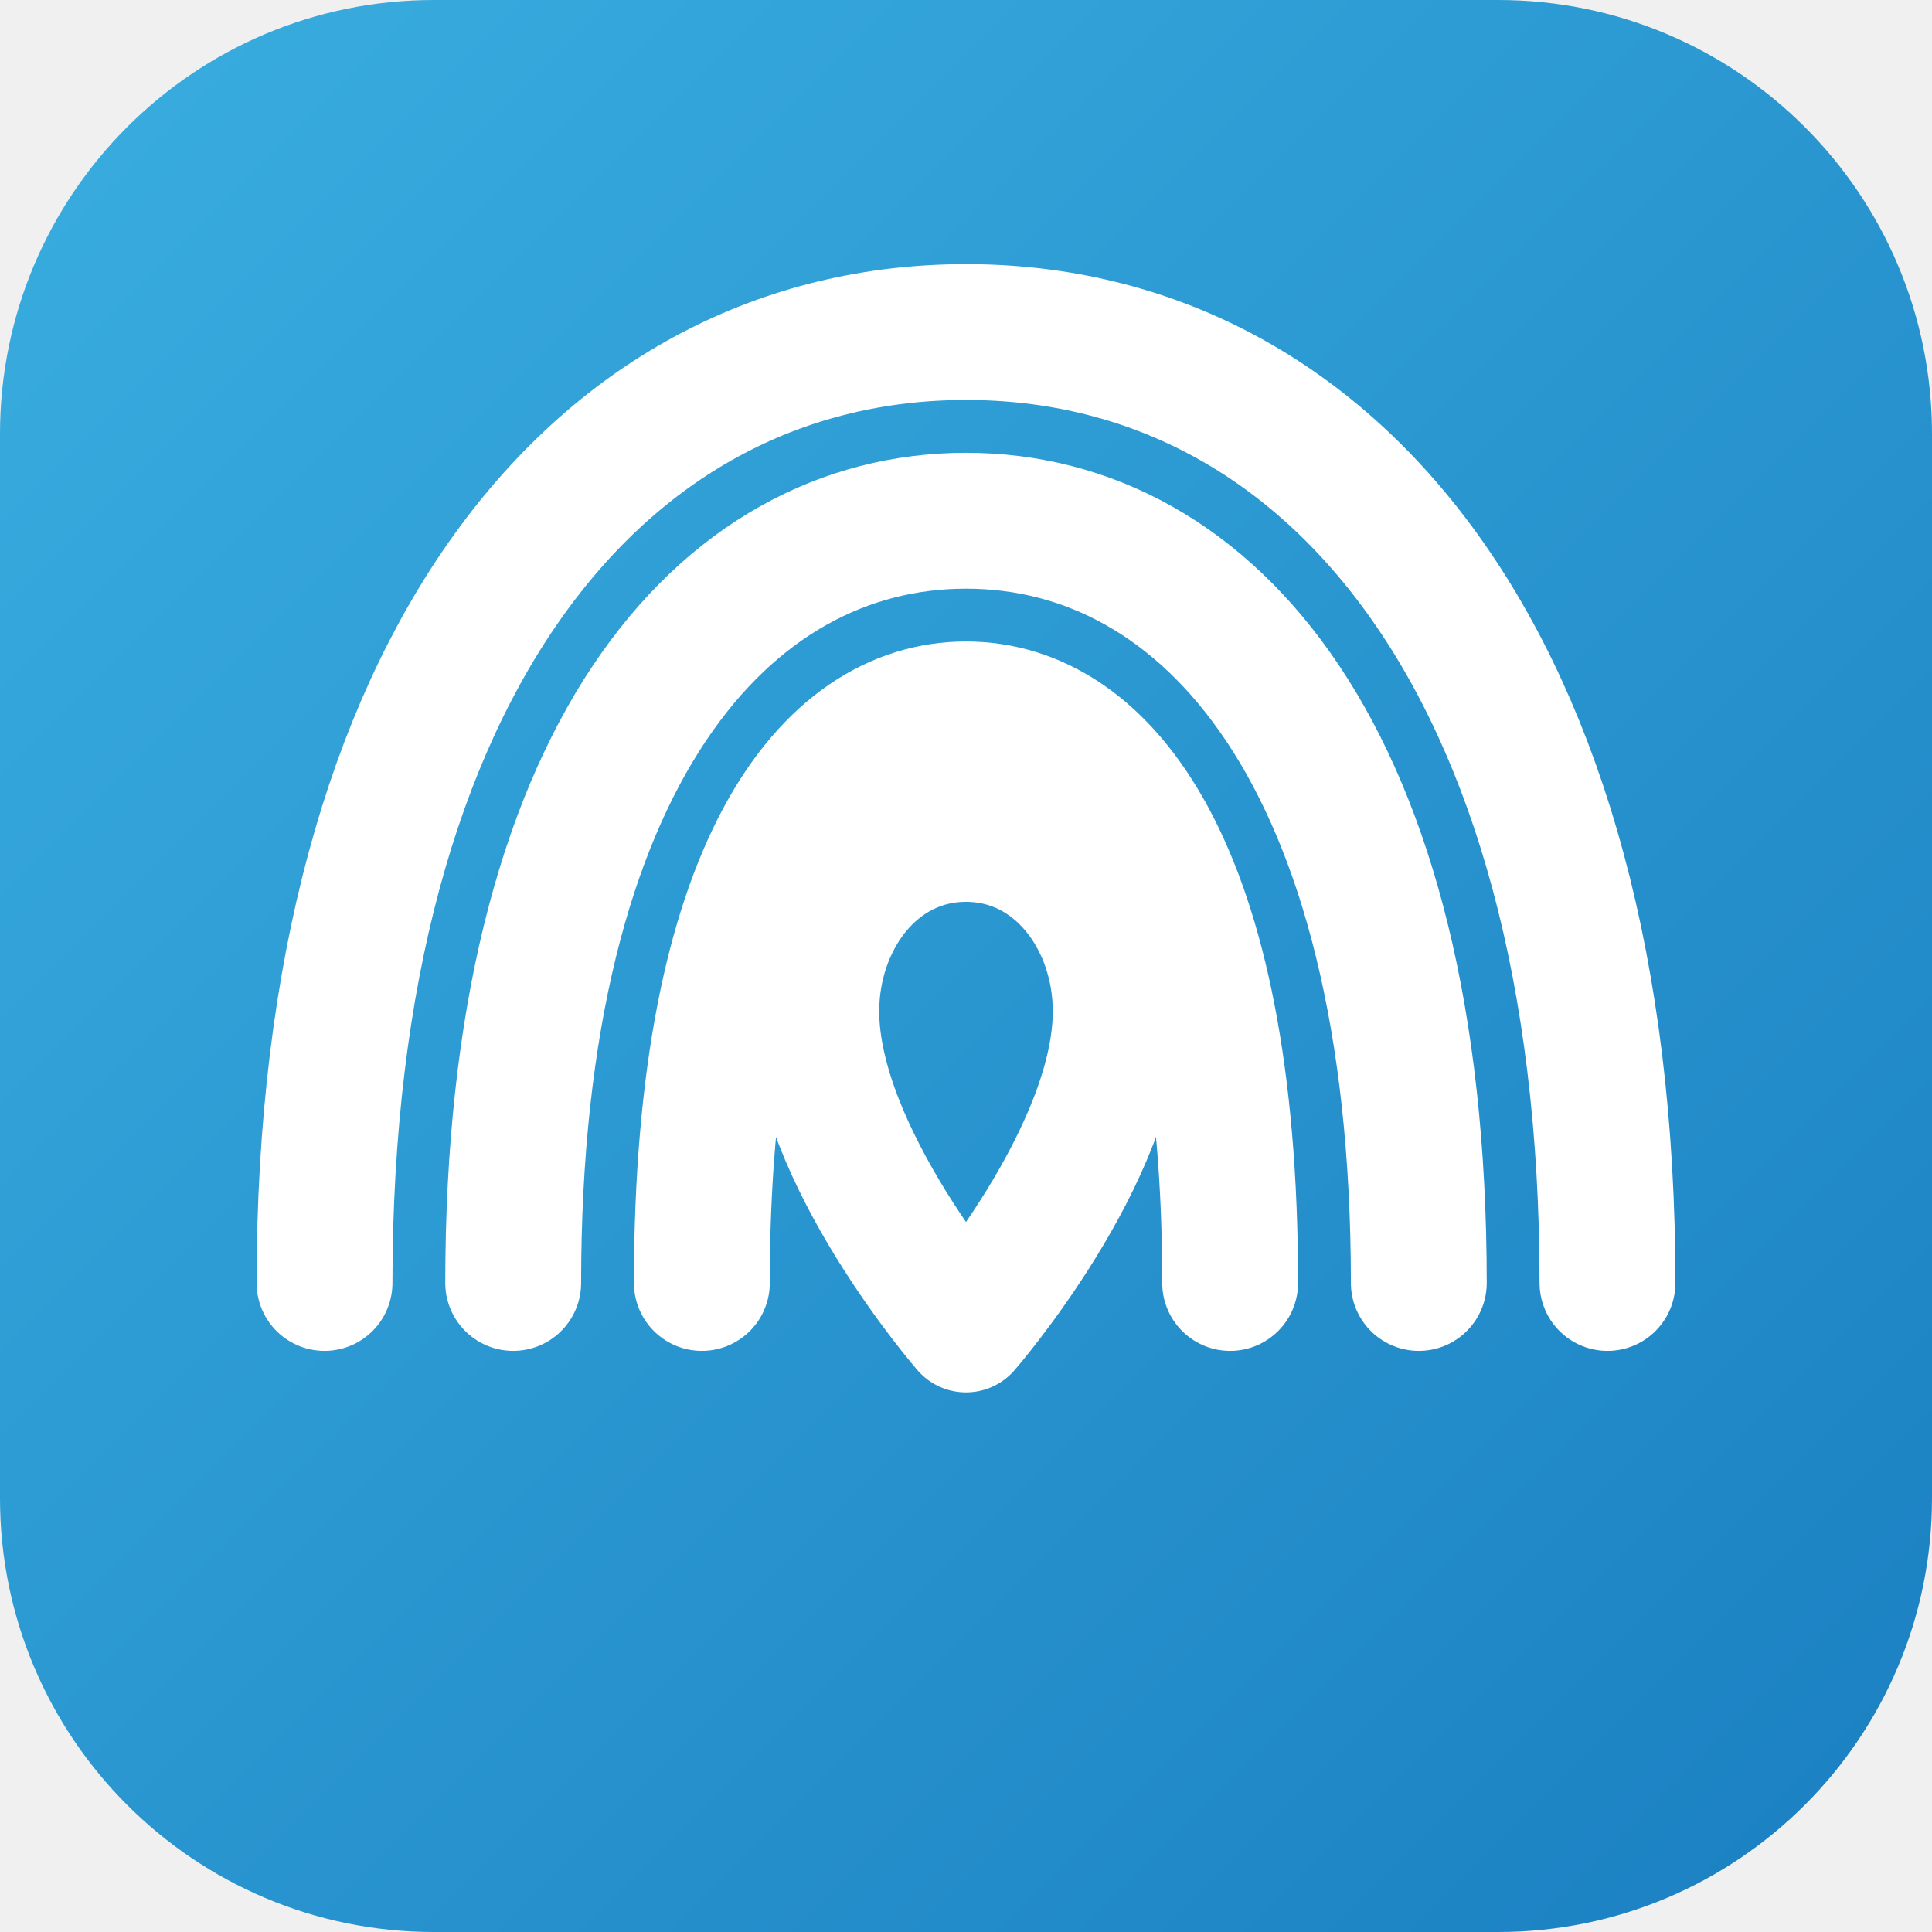
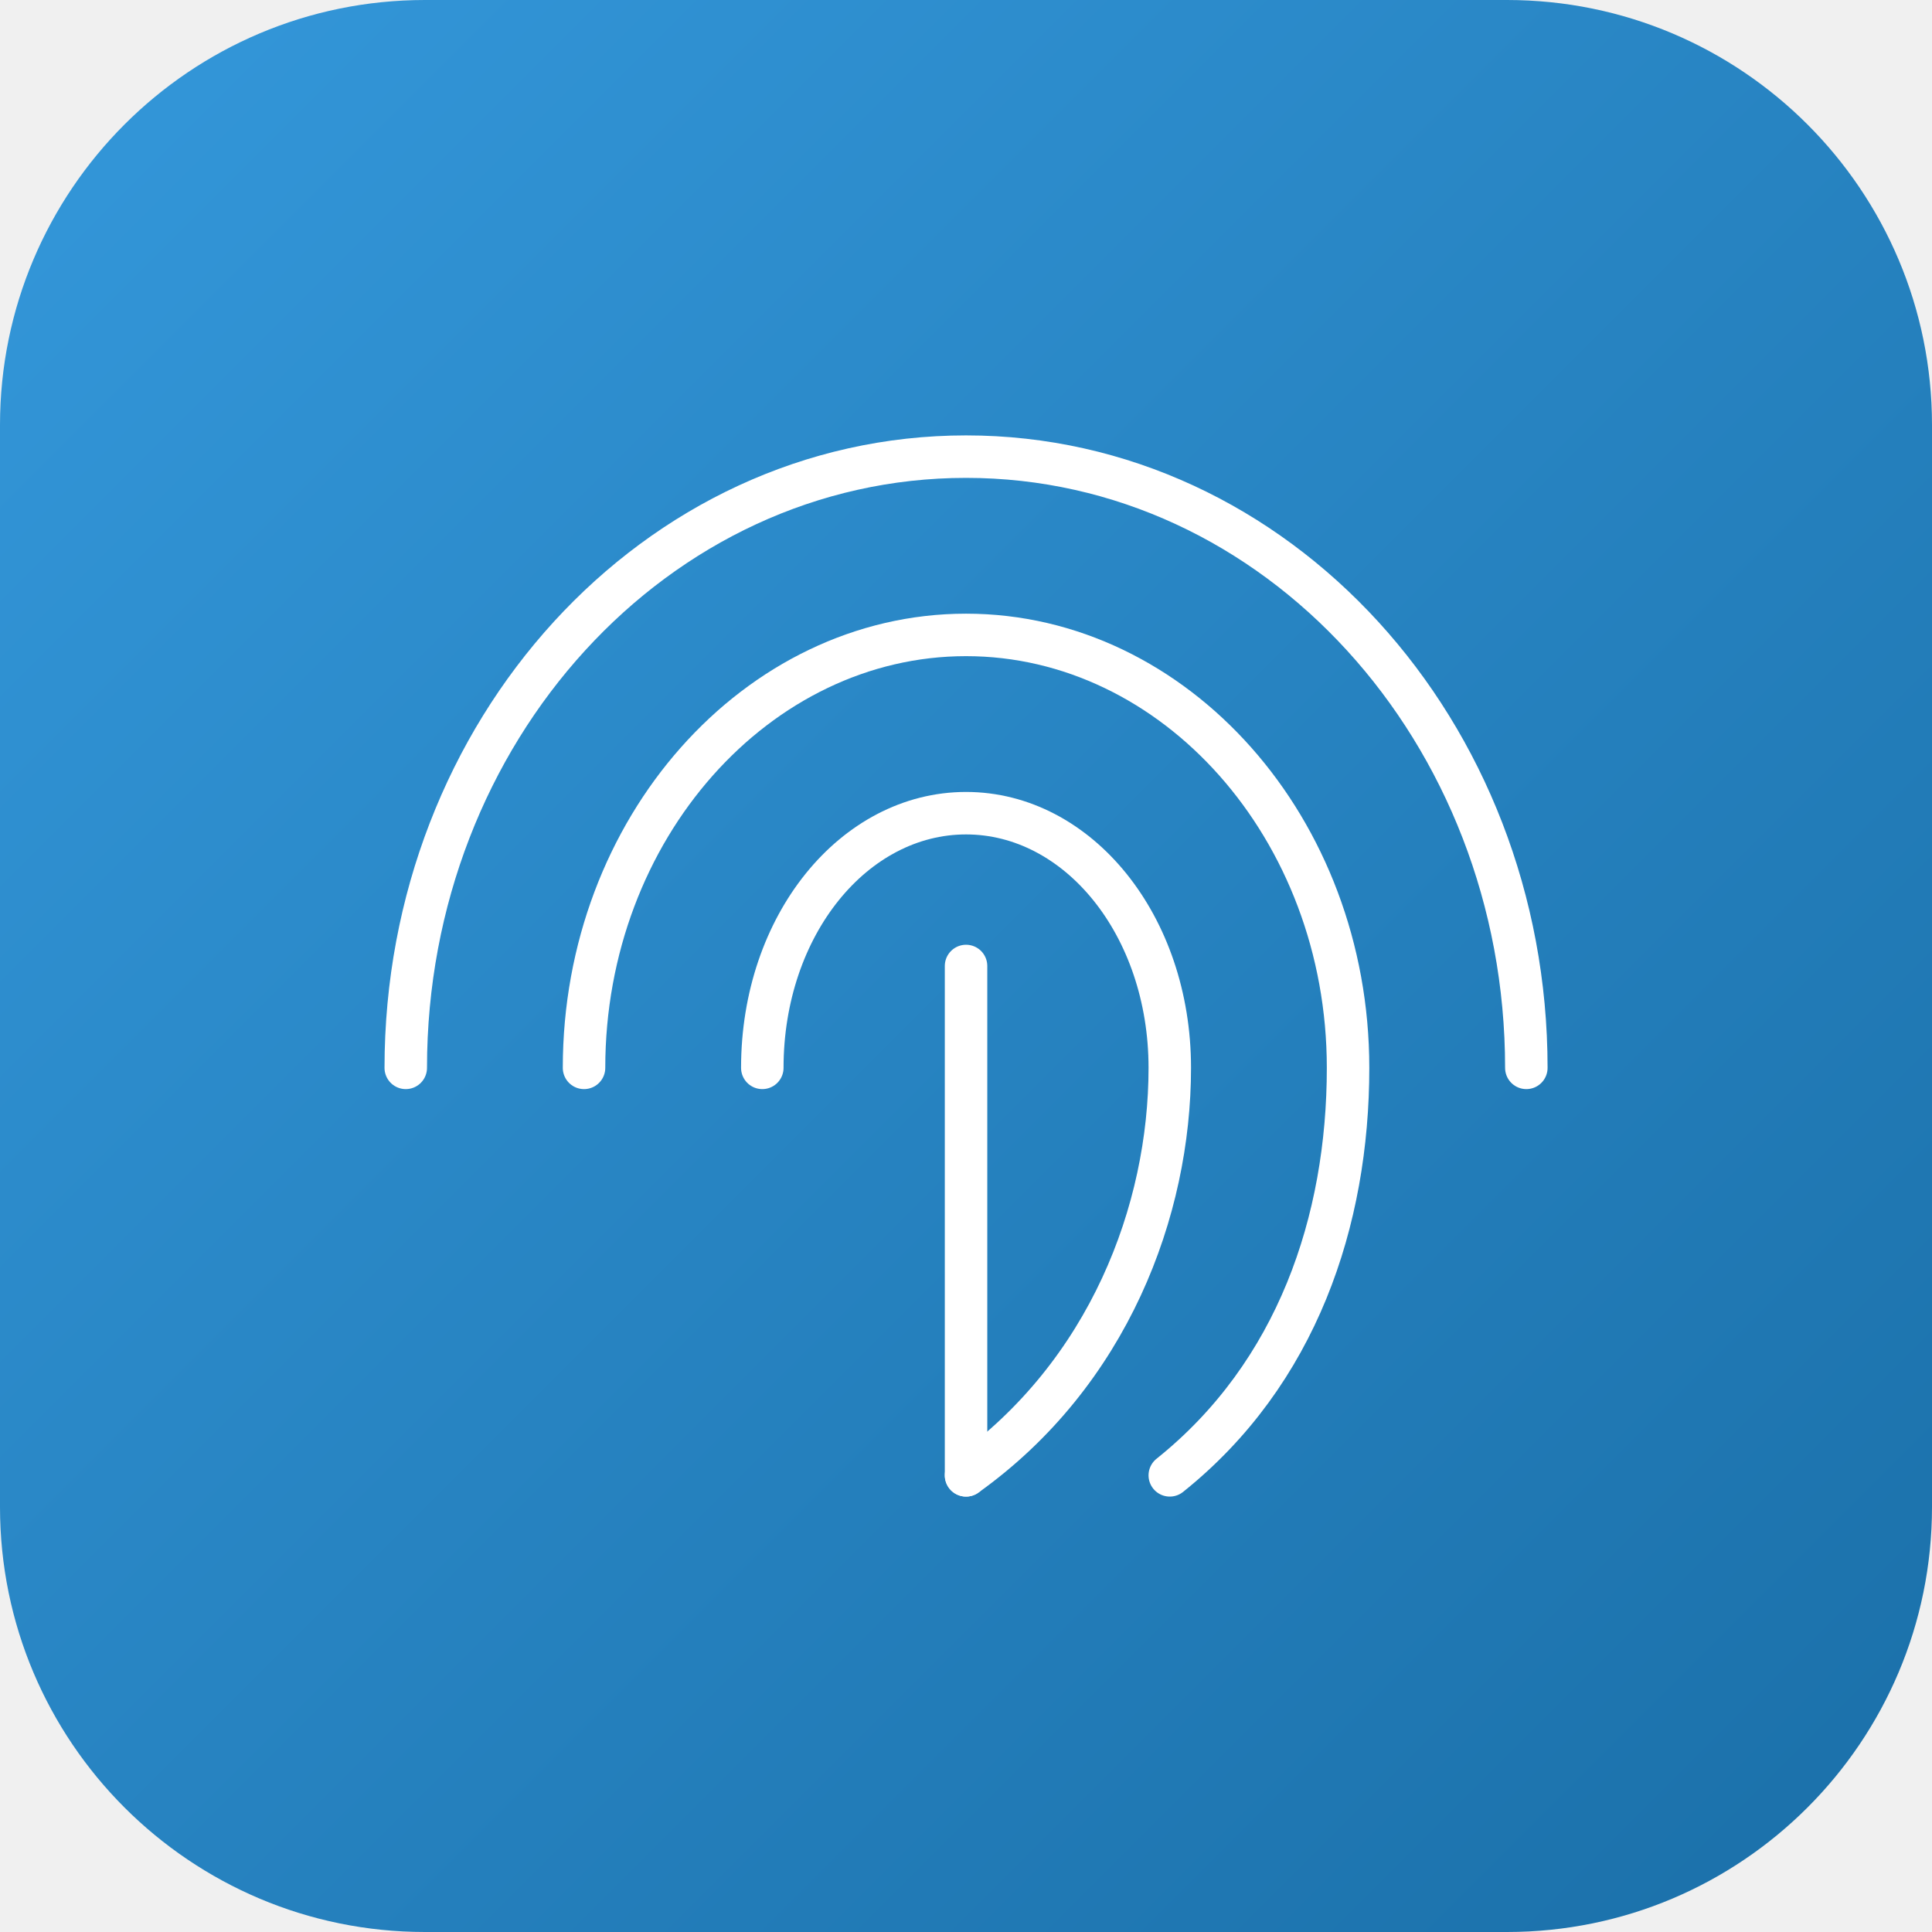
- <svg xmlns="http://www.w3.org/2000/svg" viewBox="0 0 512 512">
+ <svg xmlns="http://www.w3.org/2000/svg" width="100" height="100" viewBox="0 0 100 100">
  <defs>
-     <linearGradient id="bg" x1="0%" y1="0%" x2="100%" y2="100%">
-       <stop offset="0%" style="stop-color:#3aaee0" />
-       <stop offset="100%" style="stop-color:#1a7fc1" />
+     <linearGradient id="gs" x1="0%" y1="0%" x2="100%" y2="100%">
+       <stop offset="0%" stop-color="#3498DB" />
+       <stop offset="100%" stop-color="#1a6fa8" />
    </linearGradient>
  </defs>
-   <rect width="512" height="512" rx="115" fill="url(#bg)" />
-   <g fill="none" stroke="white" stroke-linecap="round" stroke-linejoin="round">
-     <path d="M86,340 C86,175 160,88 256,88 C352,88 426,175 426,340" stroke-width="36" />
-     <path d="M136,340 C136,200 192,138 256,138 C320,138 376,200 376,340" stroke-width="36" />
-     <path d="M186,340 C186,230 220,188 256,188 C292,188 326,230 326,340" stroke-width="36" />
-     <path d="M256,222              C232,222 216,244 216,268              C216,306 256,352 256,352              C256,352 296,306 296,268              C296,244 280,222 256,222 Z" stroke-width="34" />
+   <rect width="100" height="100" rx="22" fill="url(#gs)" />
+   <g transform="translate(7.82,13.09) scale(2.6364)">
+     <path d="M5,16 C5,9.4 9.9,4 16,4 C22.1,4 27,9.4 27,16" stroke="#fff" stroke-width="0.834" stroke-linecap="round" fill="none" />
+     <path d="M8.5,16 C8.5,11.3 11.9,7.5 16,7.5 C20.1,7.5 23.5,11.3 23.5,16 C23.5,19 22.5,22 20,24" stroke="#fff" stroke-width="0.834" stroke-linecap="round" fill="none" />
+     <path d="M12,16 C12,13.2 13.8,11 16,11 C18.2,11 20,13.2 20,16 C20,18.8 18.8,22 16,24" stroke="#fff" stroke-width="0.834" stroke-linecap="round" fill="none" />
+     <line x1="16" y1="14" x2="16" y2="24" stroke="#fff" stroke-width="0.834" stroke-linecap="round" />
  </g>
</svg>
